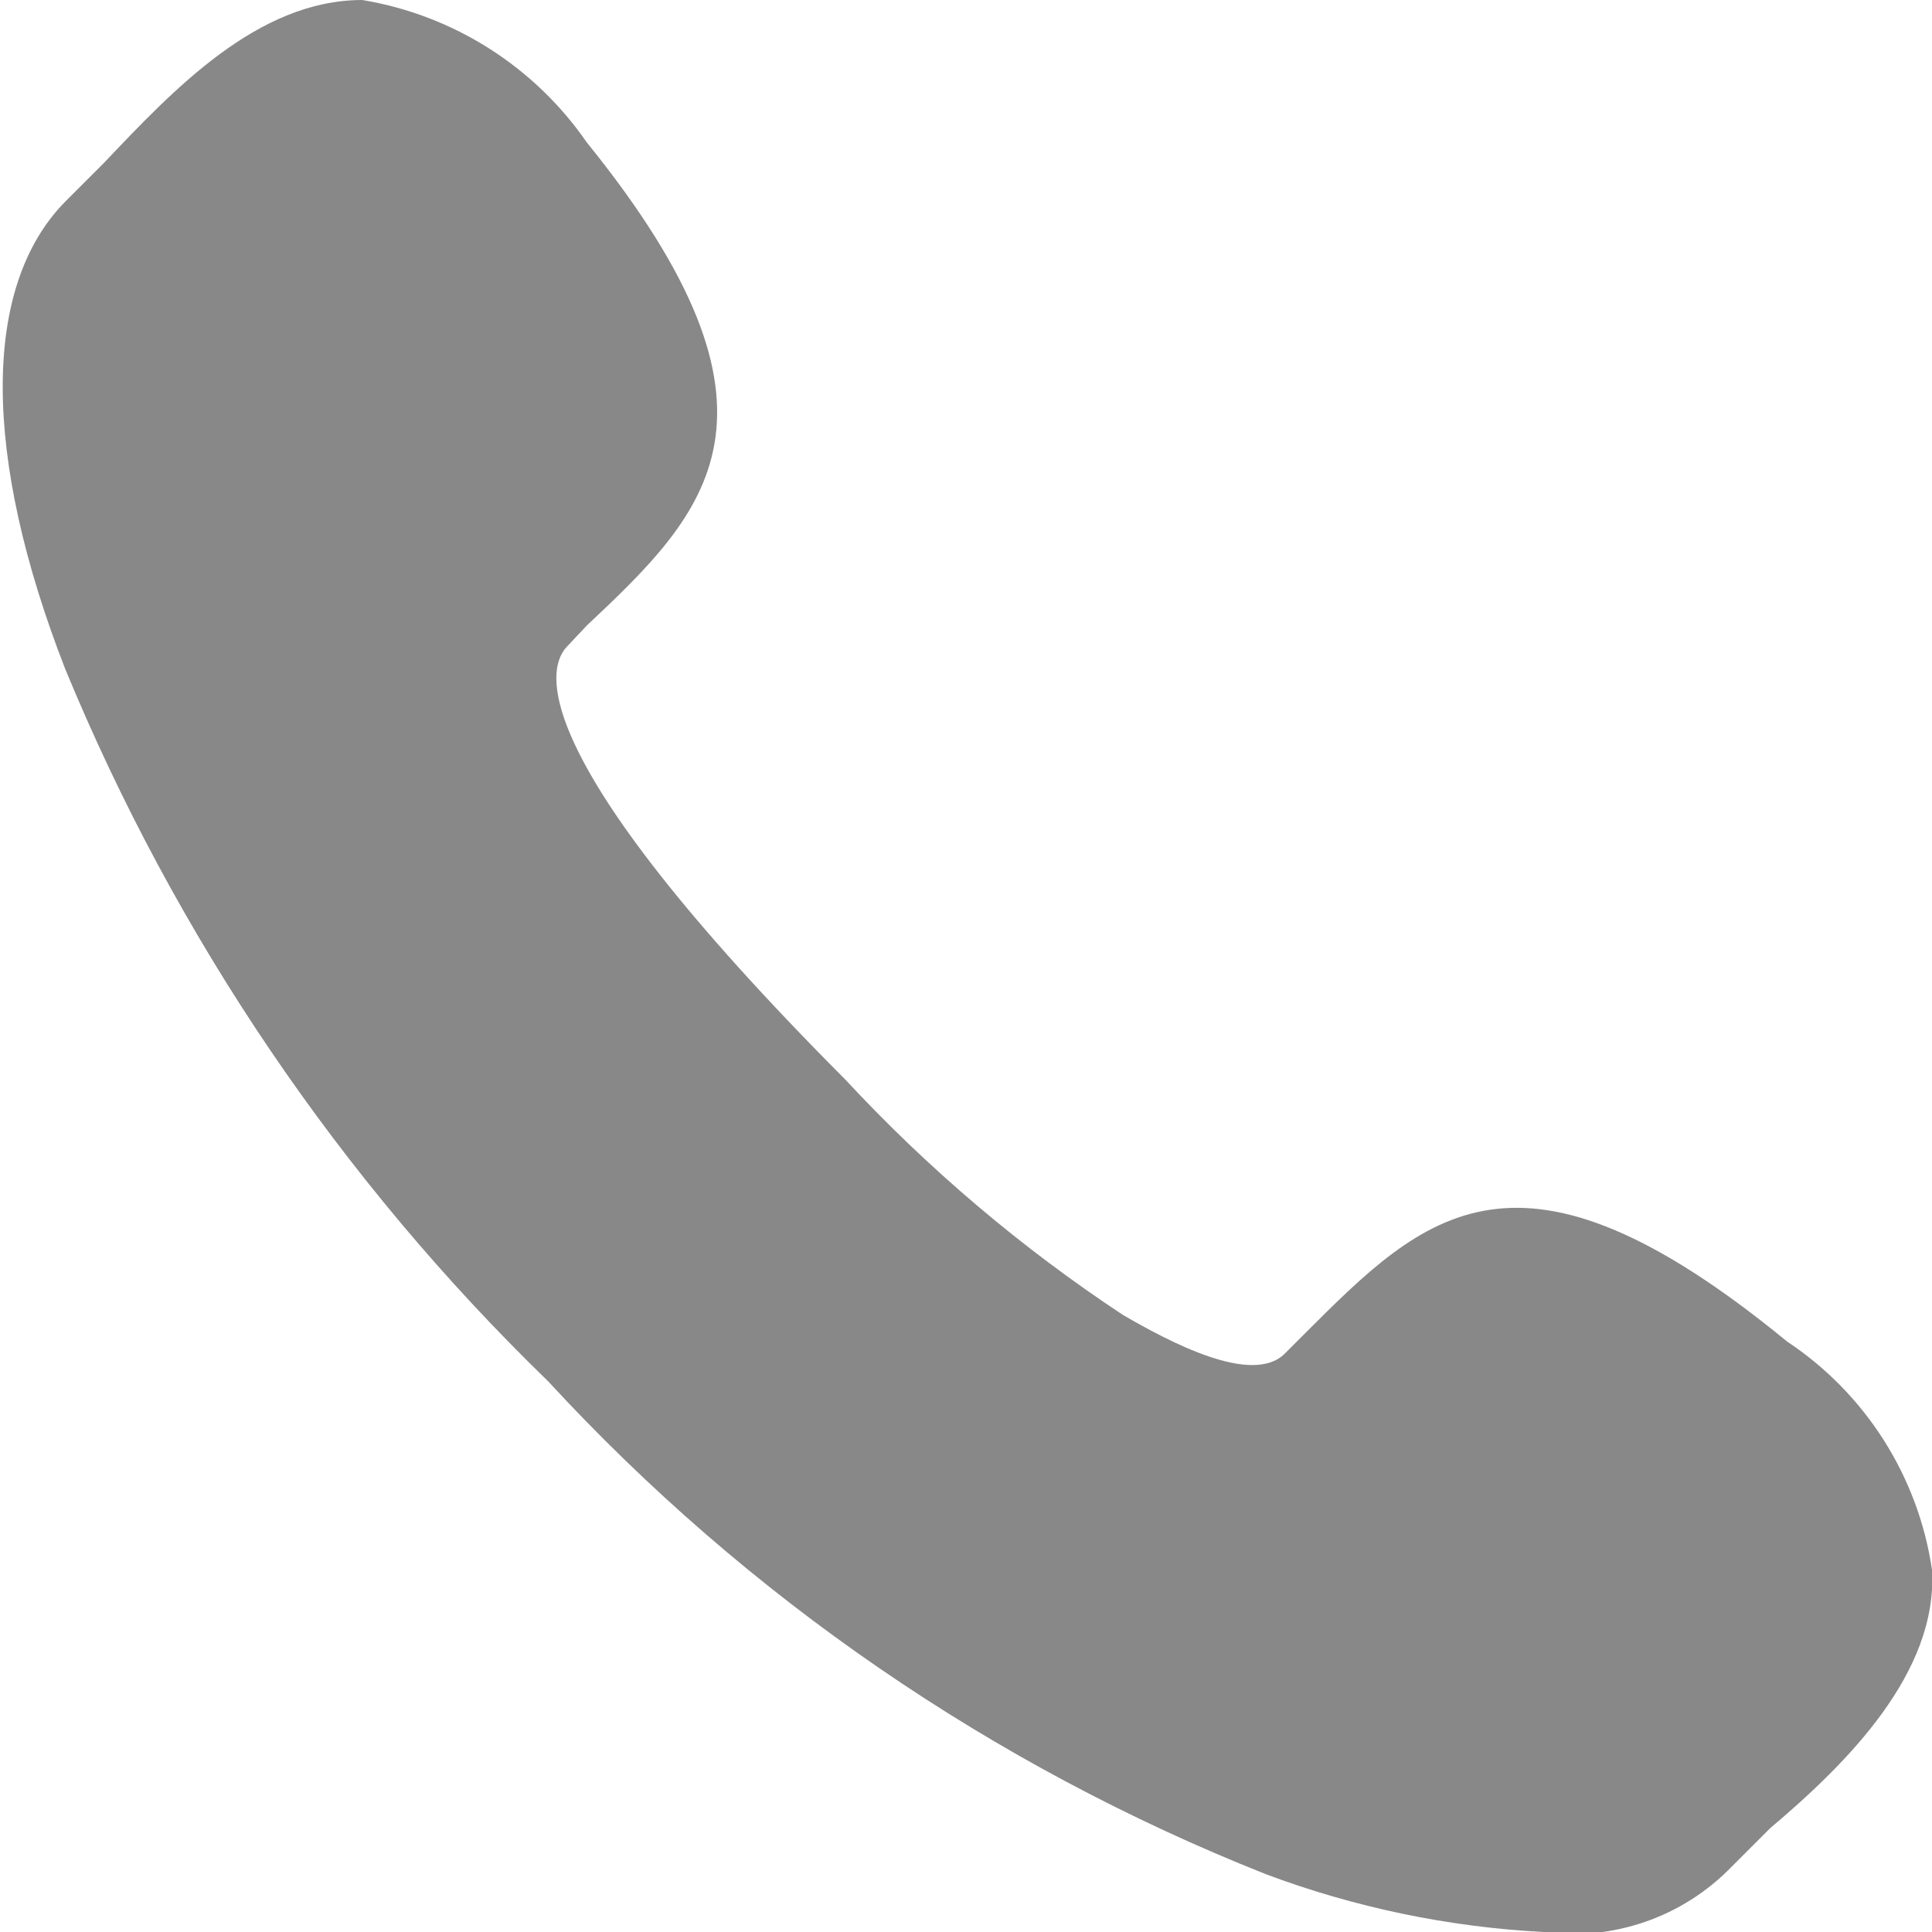
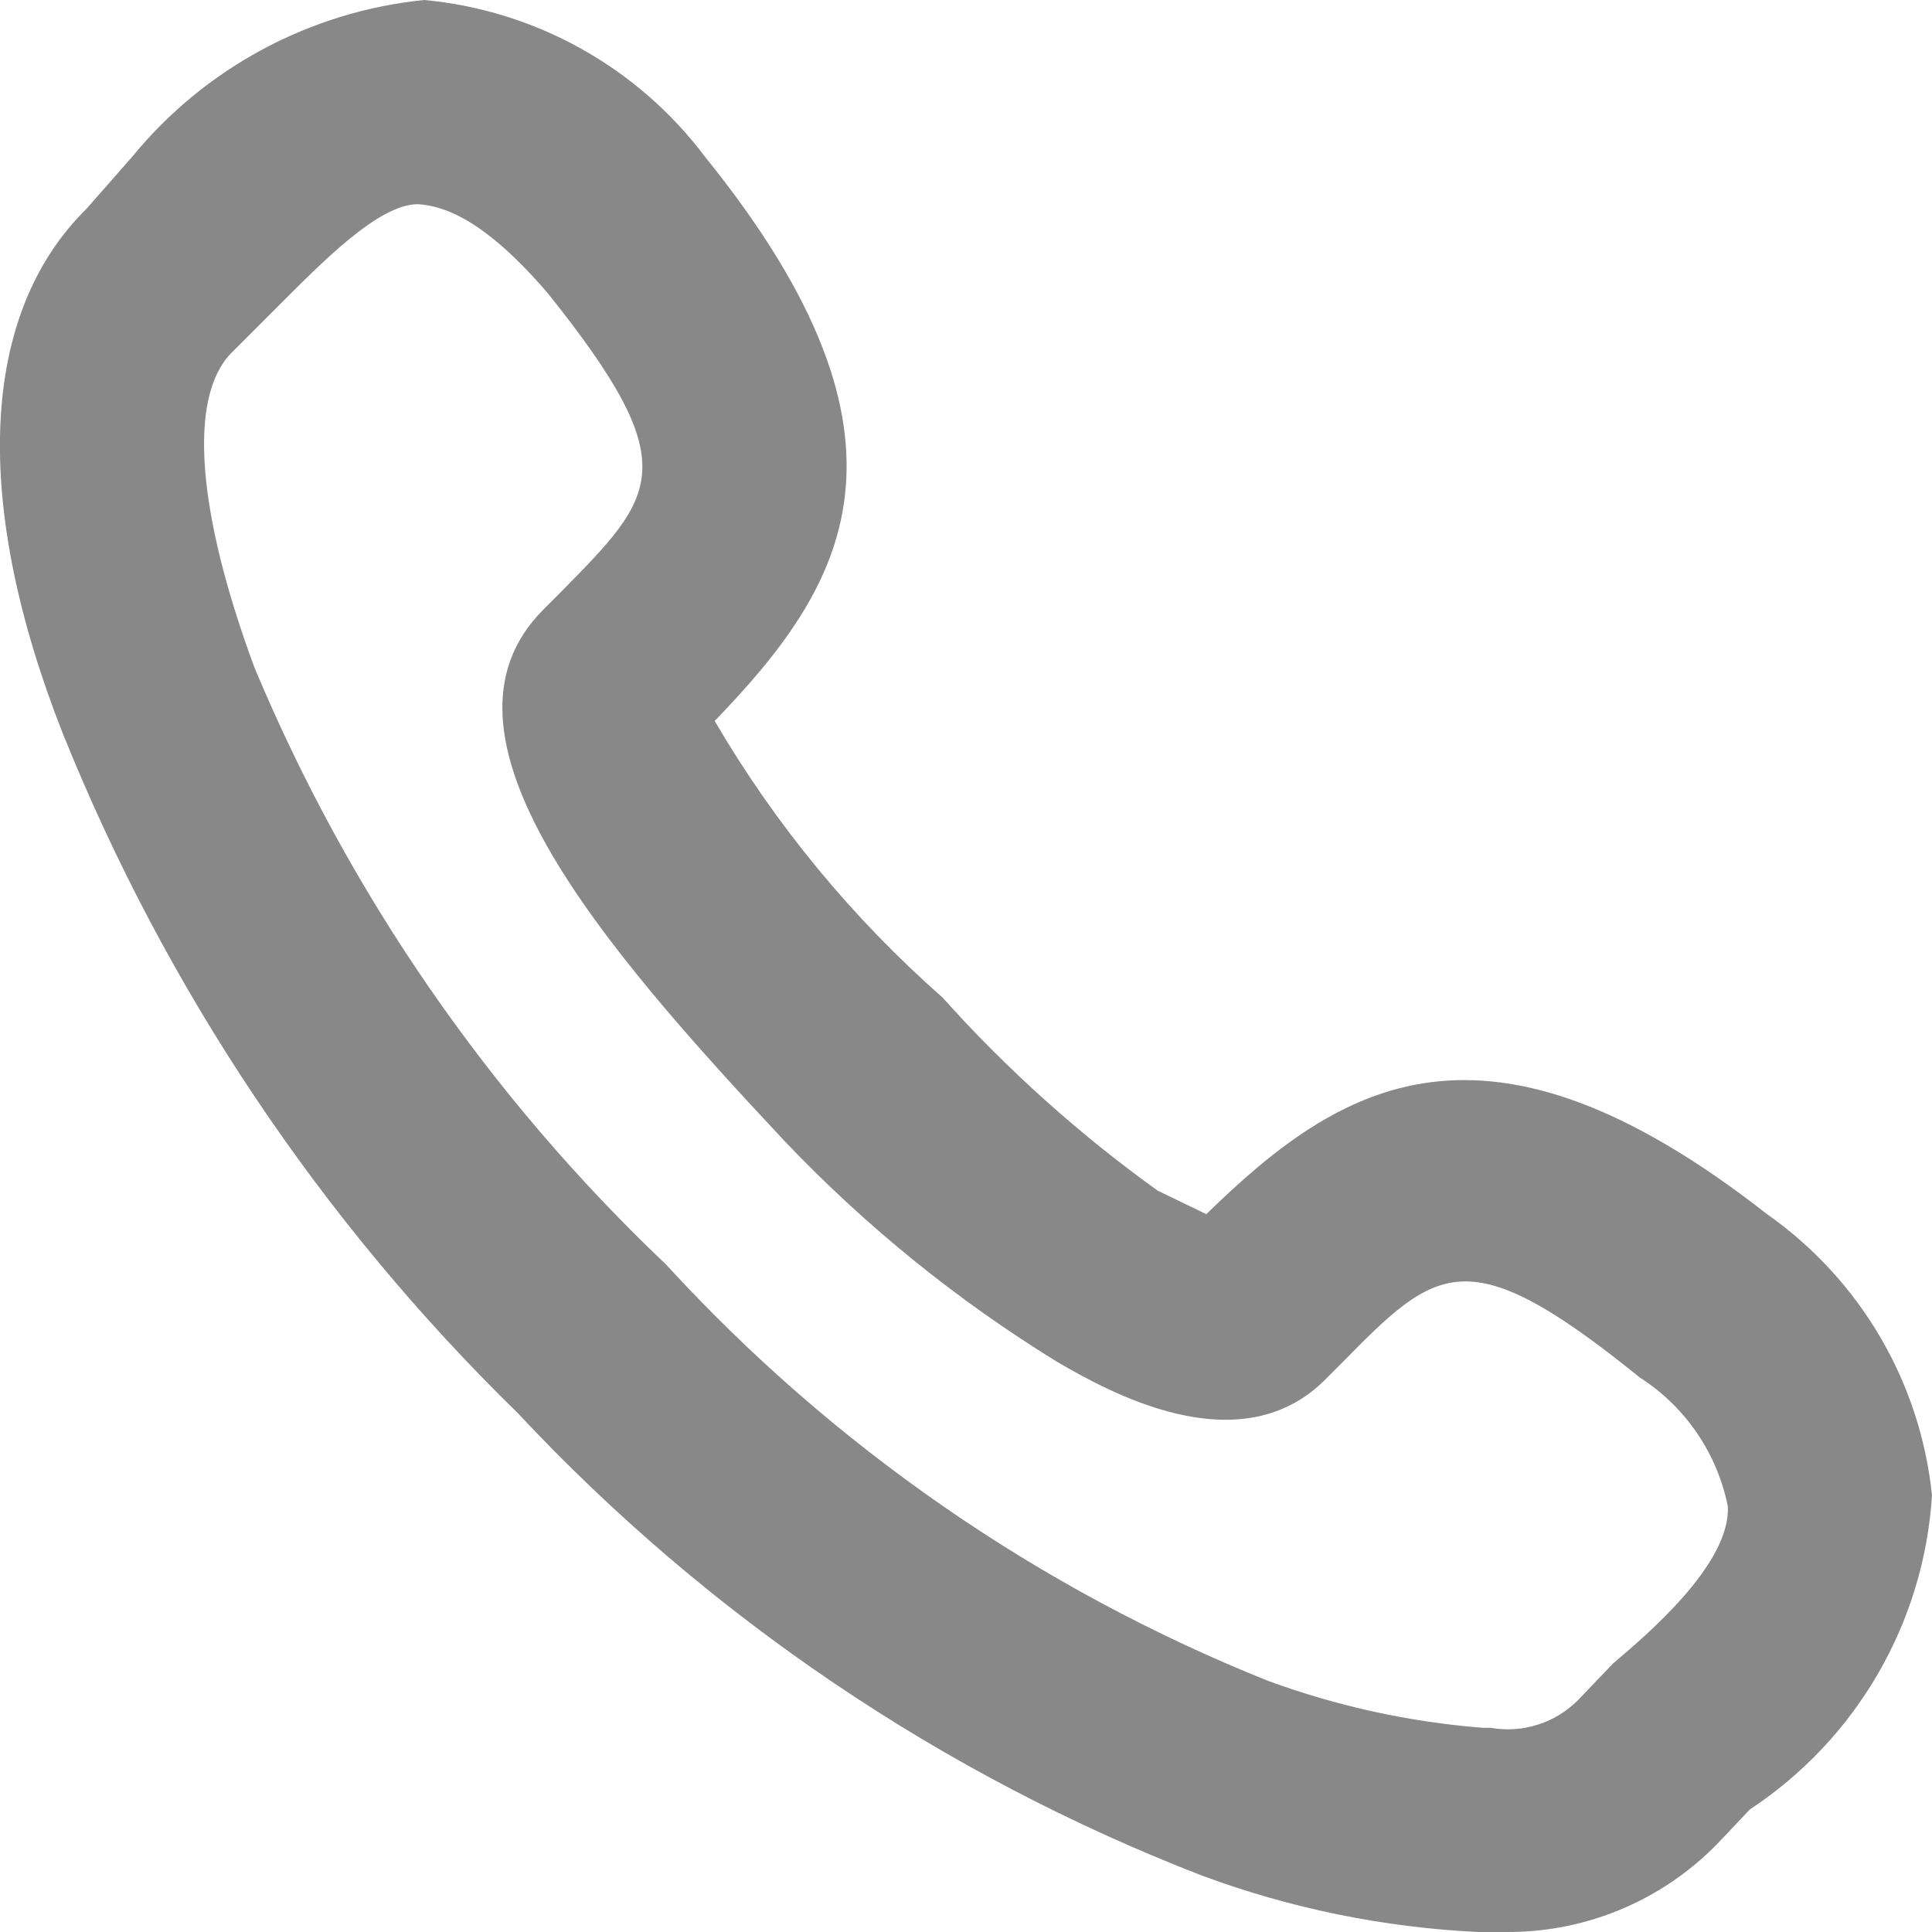
- <svg xmlns="http://www.w3.org/2000/svg" width="16" height="16">
-   <path d="M12.78,16a7.7,7.7,0,0,1-2.3-.48,16.22,16.22,0,0,1-5.94-4.08,17.52,17.52,0,0,1-4-5.9c-.69-1.77-.69-3.17,0-3.87l.32-.32C1.43.75,2.13,0,3,0A2.82,2.82,0,0,1,4.86,1.18c1.82,2.25,1,3.06,0,4l-.16.17c-.16.16-.43.85,2.3,3.59A12.65,12.65,0,0,0,9.3,10.89c.38.22,1.07.59,1.34.32l.16-.16c1-1,1.77-1.77,4,.06A2.75,2.75,0,0,1,16,13c.05.85-.7,1.6-1.34,2.14l-.32.32A1.83,1.83,0,0,1,12.78,16Z" fill="#888" />
+ <svg xmlns="http://www.w3.org/2000/svg" width="12.3" height="12.3" viewBox="0 0 12.3 12.3">
+   <path d="M9.59,12.15H9.42a5.84,5.84,0,0,1-1.72-.35A11.59,11.59,0,0,1,3.41,8.86,12.61,12.61,0,0,1,.54,4.62C0,3.21,0,2.07.66,1.44l.28-.29A2.66,2.66,0,0,1,2.7.15a2.39,2.39,0,0,1,1.67,1c1.43,1.76.85,2.6,0,3.44h0A6.05,6.05,0,0,0,5.86,6.46,7.68,7.68,0,0,0,7.3,7.71a4.21,4.21,0,0,0,.41.2h0c.84-.85,1.68-1.42,3.43,0a2.35,2.35,0,0,1,1,1.64,2.47,2.47,0,0,1-1.1,1.9l-.19.19A1.7,1.7,0,0,1,9.59,12.15Zm-6.93-11c-.3,0-.68.37-1,.71l-.29.29c-.32.32-.27,1.13.12,2.12A11.45,11.45,0,0,0,4.13,8.16,10.78,10.78,0,0,0,8,10.84a5.05,5.05,0,0,0,1.42.3h0a.75.75,0,0,0,.67-.23l.23-.22c.22-.19.8-.67.77-1.09a1.4,1.4,0,0,0-.62-.93c-1.2-1-1.46-.71-2.1-.08l-.11.11c-.46.47-1.2,0-1.52-.14A8.75,8.75,0,0,1,5.15,7.16C4,6.05,2.86,4.69,3.56,4l.11-.11c.64-.64.9-.9-.07-2.1C3.15,1.25,2.85,1.16,2.66,1.15Z" fill="#888" />
+   <path d="M9.59,12.3H9.41a5.86,5.86,0,0,1-1.76-.36A11.79,11.79,0,0,1,3.3,9,12.64,12.64,0,0,1,.4,4.67C-.18,3.2-.13,2,.55,1.33L.84,1A2.76,2.76,0,0,1,2.7,0,2.53,2.53,0,0,1,4.49,1c1.47,1.82.88,2.74.06,3.59A7.16,7.16,0,0,0,6,6.35,8.49,8.49,0,0,0,7.37,7.58l.31.15c.85-.83,1.77-1.41,3.57,0A2.5,2.5,0,0,1,12.3,9.52a2.59,2.59,0,0,1-1.16,2l-.17.18A1.86,1.86,0,0,1,9.59,12.3ZM2.69.3a2.5,2.5,0,0,0-1.64,1l-.29.29c-.59.58-.61,1.66-.08,3A12.24,12.24,0,0,0,3.52,8.75a11.16,11.16,0,0,0,4.23,2.89A5.64,5.64,0,0,0,9.42,12h.17a1.57,1.57,0,0,0,1.16-.48l.19-.19A2.36,2.36,0,0,0,12,9.54,2.2,2.2,0,0,0,11.06,8C9.4,6.67,8.64,7.19,7.83,8l-.07.07-.09,0a3.24,3.24,0,0,1-.44-.21A8.4,8.4,0,0,1,5.75,6.56,6.25,6.25,0,0,1,4.23,4.64l0-.09.07-.07c.82-.82,1.34-1.58,0-3.25A2.3,2.3,0,0,0,2.69.3Zm6.91,11H9.43A4.93,4.93,0,0,1,8,11,10.72,10.72,0,0,1,4,8.26,11.93,11.93,0,0,1,1.33,4.32C.92,3.26.89,2.41,1.26,2l.29-.29C1.9,1.4,2.29,1,2.66,1h0a1.56,1.56,0,0,1,1.05.68c1,1.25.75,1.61.06,2.3l-.11.11c-.62.62.61,2,1.58,3A9,9,0,0,0,6.87,8.44c.29.17,1,.55,1.35.17l.11-.11c.68-.69,1-1,2.29.06a1.55,1.55,0,0,1,.68,1c0,.49-.56,1-.82,1.21l-.22.22A.86.86,0,0,1,9.6,11.3ZM2.66,1.3c-.25,0-.61.37-.9.66l-.29.29c-.27.28-.22,1,.15,2A11.18,11.18,0,0,0,4.24,8.05,10.49,10.49,0,0,0,8.07,10.7,5.14,5.14,0,0,0,9.44,11h.05a.63.63,0,0,0,.56-.18l.22-.23c.2-.17.75-.63.73-1a1.27,1.27,0,0,0-.56-.82c-1.1-.89-1.29-.71-1.9-.09l-.11.11c-.55.54-1.39.06-1.7-.12A8.65,8.65,0,0,1,5,7.27C3.81,6,2.67,4.67,3.46,3.88l.11-.11c.61-.62.8-.8-.08-1.9C3.08,1.39,2.82,1.31,2.66,1.3Z" fill="#888" />
</svg>
